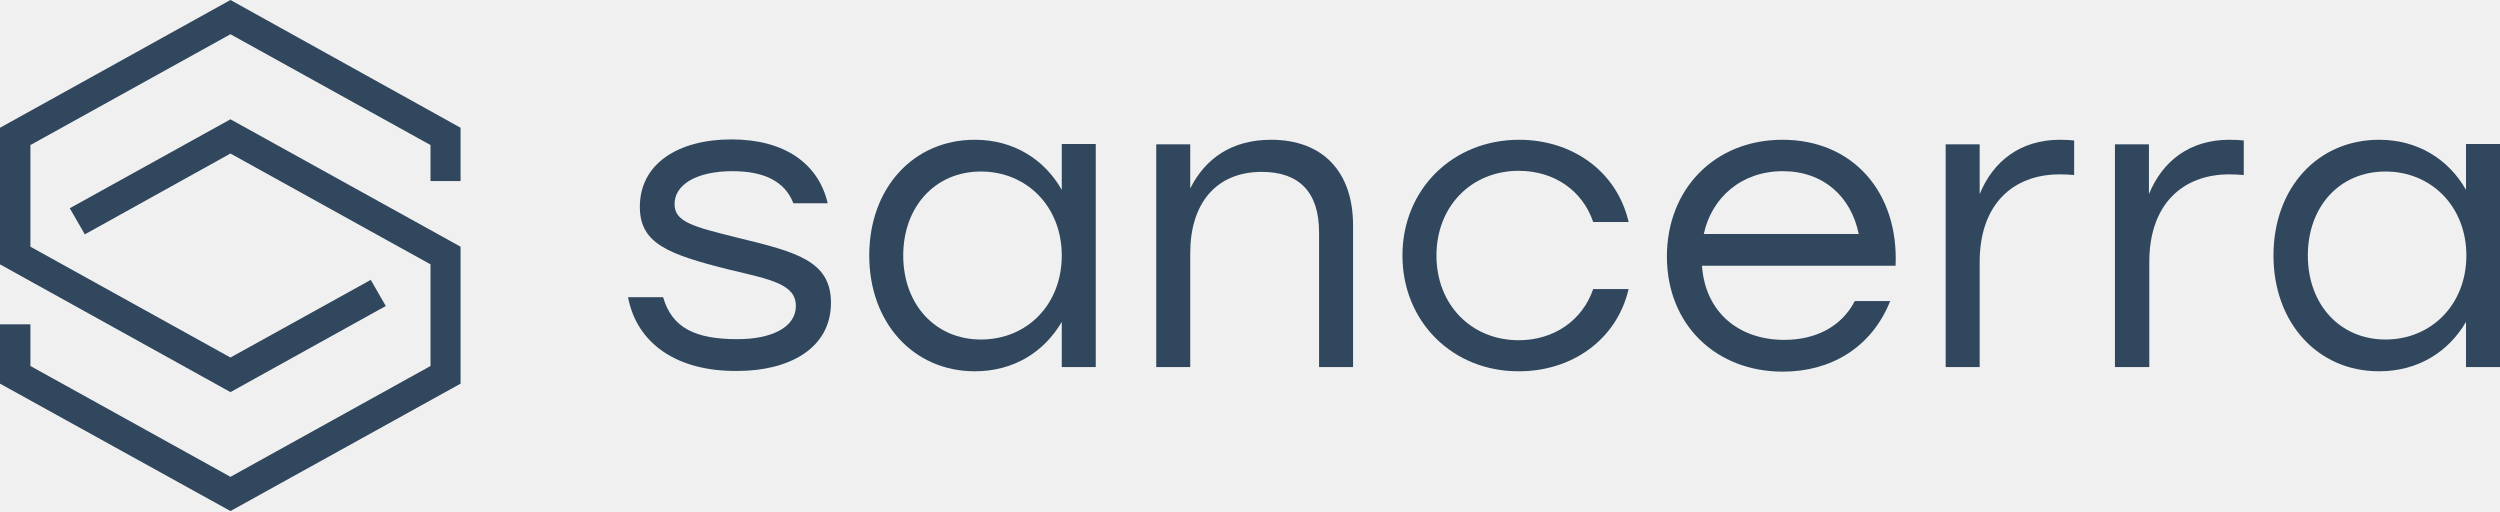
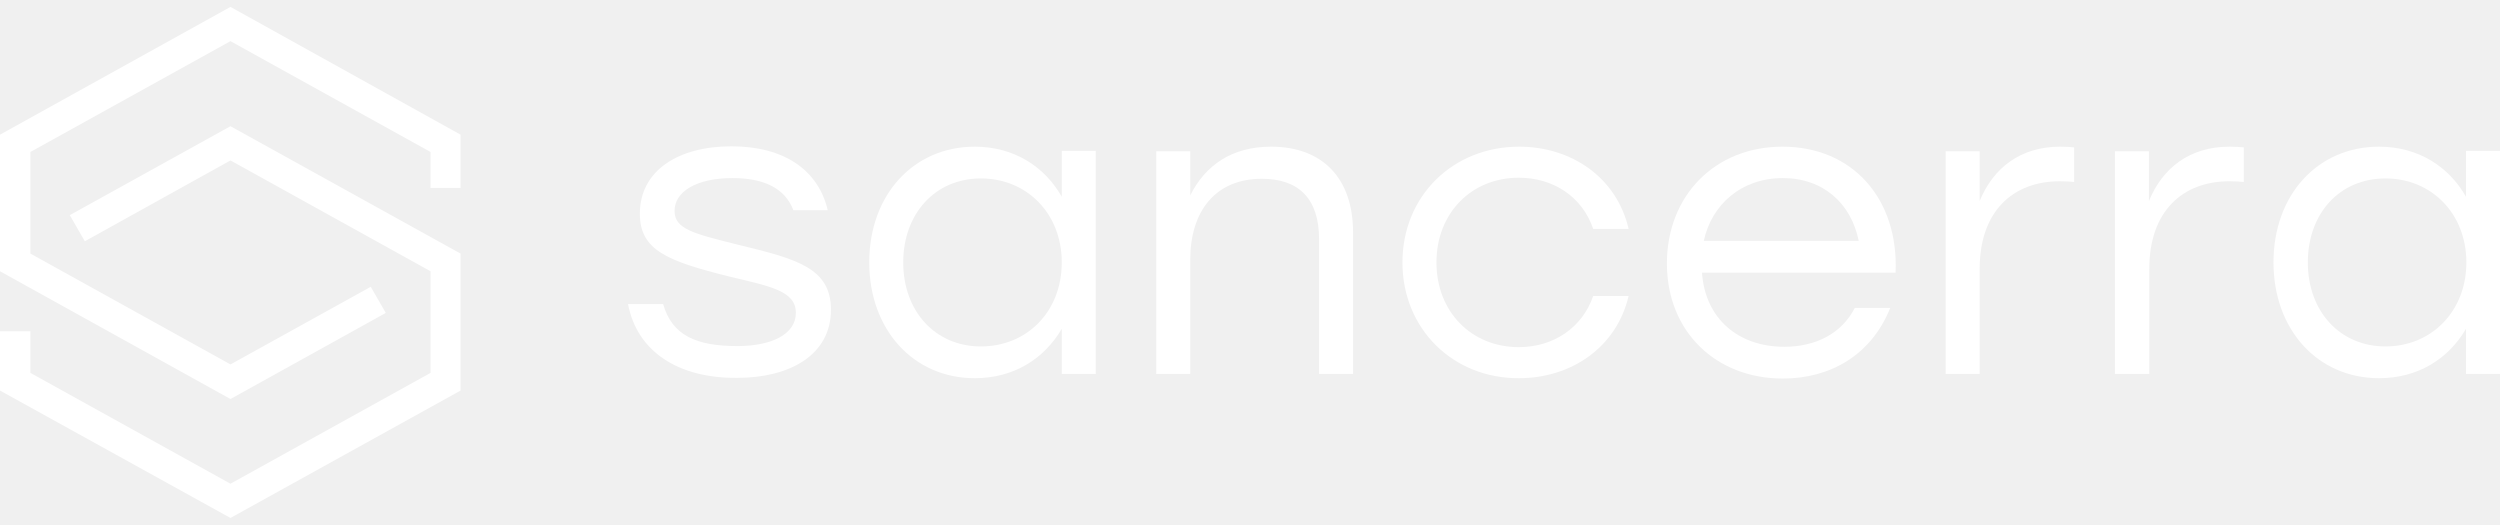
- <svg xmlns="http://www.w3.org/2000/svg" width="181" height="37" viewBox="0 0 181 37" fill="none">
-   <path d="M45.47 21.515H48.009C48.657 23.764 50.367 24.556 53.398 24.556C55.834 24.556 57.621 23.713 57.621 22.154C57.621 20.57 55.808 20.238 52.803 19.522C48.294 18.398 46.325 17.606 46.325 14.974C46.325 11.856 49.097 10.093 52.958 10.093C56.792 10.093 59.254 11.831 59.927 14.718H57.44C56.818 13.083 55.238 12.393 53.036 12.393C50.393 12.393 48.838 13.389 48.838 14.769C48.838 16.073 50.16 16.405 53.45 17.222C57.647 18.244 60.161 18.883 60.161 21.924C60.161 25.246 57.103 26.856 53.398 26.856C49.097 26.907 46.118 24.939 45.47 21.515Z" fill="#30475E" />
-   <path d="M79.333 10.451V26.575H76.872V23.304C75.602 25.476 73.4 26.881 70.576 26.881C66.12 26.881 62.933 23.355 62.933 18.5C62.933 13.594 66.146 10.119 70.576 10.119C73.4 10.119 75.628 11.55 76.872 13.747V10.425H79.333V10.451ZM76.872 18.5C76.872 14.948 74.333 12.418 71.016 12.418C67.7 12.418 65.394 14.974 65.394 18.5C65.394 22.052 67.726 24.581 71.016 24.581C74.359 24.581 76.872 22.052 76.872 18.5Z" fill="#30475E" />
-   <path d="M97.962 16.328V26.575H95.5V16.814C95.5 13.9 94.049 12.444 91.355 12.444C88.013 12.444 86.173 14.769 86.173 18.321V26.575H83.712V10.451H86.173V13.645C87.261 11.473 89.179 10.119 92.029 10.119C95.734 10.119 97.962 12.393 97.962 16.328Z" fill="#30475E" />
-   <path d="M101.537 18.5C101.537 13.696 105.19 10.119 109.984 10.119C113.792 10.119 117.057 12.367 117.912 16.073H115.347C114.569 13.773 112.497 12.367 109.958 12.367C106.512 12.367 103.999 14.948 103.999 18.5C103.999 22.077 106.538 24.633 109.958 24.633C112.497 24.633 114.569 23.202 115.347 20.927H117.912C117.031 24.684 113.714 26.881 109.984 26.881C105.19 26.907 101.537 23.304 101.537 18.5Z" fill="#30475E" />
-   <path d="M137.24 19.241H123.223C123.456 22.588 125.866 24.607 129.182 24.607C131.436 24.607 133.328 23.662 134.286 21.796H136.851C135.478 25.22 132.498 26.907 129.078 26.907C124.233 26.907 120.684 23.508 120.684 18.577C120.684 13.671 124.156 10.119 129.053 10.119C134.157 10.119 137.473 13.926 137.24 19.241ZM123.353 16.941H134.571C134.027 14.233 132.006 12.393 129.078 12.393C126.073 12.393 123.923 14.309 123.353 16.941Z" fill="#30475E" />
-   <path d="M150.168 10.17V12.674C149.909 12.649 149.547 12.623 149.132 12.623C145.712 12.623 143.328 14.82 143.328 18.96V26.575H140.867V10.451H143.328V14.054C144.313 11.652 146.282 10.119 149.158 10.119C149.547 10.119 149.909 10.144 150.168 10.17Z" fill="#30475E" />
-   <path d="M162.449 10.17V12.674C162.19 12.649 161.827 12.623 161.413 12.623C157.993 12.623 155.609 14.82 155.609 18.96V26.575H153.122V10.451H155.583V14.054C156.568 11.652 158.537 10.119 161.413 10.119C161.827 10.119 162.19 10.144 162.449 10.17Z" fill="#30475E" />
-   <path d="M181 10.451V26.575H178.539V23.304C177.269 25.476 175.067 26.881 172.243 26.881C167.786 26.881 164.6 23.355 164.6 18.5C164.6 13.594 167.812 10.119 172.243 10.119C175.067 10.119 177.295 11.55 178.539 13.747V10.425H181V10.451ZM178.565 18.5C178.565 14.948 176.025 12.418 172.709 12.418C169.367 12.418 167.087 14.974 167.087 18.5C167.087 22.052 169.419 24.581 172.709 24.581C176.025 24.581 178.565 22.052 178.565 18.5Z" fill="#30475E" />
-   <path d="M16.685 37L0 27.776V23.483H2.202V26.498L16.685 34.521L31.169 26.498V19.139L16.685 11.115L6.14 16.967L5.052 15.076L16.685 8.637L33.345 17.861V27.776L16.685 37Z" fill="#30475E" />
-   <path d="M16.685 28.389L0 19.139V9.25L16.685 0L33.345 9.25V13.108H31.169V10.502L16.685 2.479L2.202 10.502V17.861L16.685 25.885L26.842 20.263L27.93 22.154L16.685 28.389Z" fill="#30475E" />
+ <svg xmlns="http://www.w3.org/2000/svg" width="181" height="38" viewBox="0 0 181 38" fill="none">
+   <g clip-path="url(#clip0_516062_6718)">
+     <path d="M45.47 22.015H48.009C48.657 24.264 50.367 25.056 53.398 25.056C55.834 25.056 57.621 24.213 57.621 22.654C57.621 21.07 55.808 20.738 52.803 20.022C48.294 18.898 46.325 18.106 46.325 15.474C46.325 12.356 49.097 10.593 52.958 10.593C56.792 10.593 59.254 12.331 59.927 15.218H57.44C56.818 13.583 55.238 12.893 53.036 12.893C50.393 12.893 48.838 13.889 48.838 15.269C48.838 16.573 50.16 16.905 53.45 17.722C57.647 18.744 60.161 19.383 60.161 22.424C60.161 25.746 57.103 27.356 53.398 27.356C49.097 27.407 46.118 25.439 45.47 22.015Z" fill="white" />
+     <path d="M79.333 10.951V27.075H76.872V23.804C75.602 25.976 73.4 27.381 70.576 27.381C66.12 27.381 62.933 23.855 62.933 19C62.933 14.094 66.146 10.619 70.576 10.619C73.4 10.619 75.628 12.05 76.872 14.247V10.925H79.333V10.951ZM76.872 19C76.872 15.448 74.333 12.919 71.016 12.919C67.7 12.919 65.394 15.474 65.394 19C65.394 22.552 67.726 25.082 71.016 25.082C74.359 25.082 76.872 22.552 76.872 19Z" fill="white" />
+     <path d="M97.962 16.828V27.075H95.5V17.314C95.5 14.401 94.049 12.944 91.355 12.944C88.013 12.944 86.173 15.269 86.173 18.821V27.075H83.712V10.951H86.173V14.145C87.261 11.973 89.179 10.619 92.029 10.619C95.734 10.619 97.962 12.893 97.962 16.828Z" fill="white" />
+     <path d="M101.537 19C101.537 14.196 105.19 10.619 109.984 10.619C113.792 10.619 117.057 12.867 117.912 16.573H115.347C114.569 14.273 112.497 12.867 109.958 12.867C106.512 12.867 103.999 15.448 103.999 19C103.999 22.578 106.538 25.133 109.958 25.133C112.497 25.133 114.569 23.702 115.347 21.428H117.912C117.031 25.184 113.714 27.381 109.984 27.381C105.19 27.407 101.537 23.804 101.537 19Z" fill="white" />
+     <path d="M137.24 19.741H123.223C123.456 23.088 125.866 25.107 129.182 25.107C131.436 25.107 133.328 24.162 134.286 22.296H136.851C135.478 25.72 132.498 27.407 129.078 27.407C124.233 27.407 120.684 24.008 120.684 19.077C120.684 14.171 124.156 10.619 129.053 10.619C134.157 10.619 137.473 14.426 137.24 19.741ZM123.353 17.441H134.571C134.027 14.733 132.006 12.893 129.078 12.893C126.073 12.893 123.923 14.809 123.353 17.441Z" fill="white" />
+     <path d="M150.168 10.67V13.174C149.909 13.149 149.546 13.123 149.132 13.123C145.712 13.123 143.328 15.321 143.328 19.46V27.075H140.867V10.951H143.328V14.554C144.313 12.152 146.282 10.619 149.158 10.619C149.547 10.619 149.909 10.644 150.168 10.67Z" fill="white" />
+     <path d="M162.449 10.67V13.174C162.19 13.149 161.827 13.123 161.413 13.123C157.993 13.123 155.609 15.321 155.609 19.46V27.075H153.122V10.951H155.583V14.554C156.568 12.152 158.537 10.619 161.413 10.619C161.827 10.619 162.19 10.644 162.449 10.67Z" fill="white" />
+     <path d="M181 10.951V27.075H178.539V23.804C177.269 25.976 175.067 27.381 172.243 27.381C167.786 27.381 164.6 23.855 164.6 19C164.6 14.094 167.812 10.619 172.243 10.619C175.067 10.619 177.295 12.05 178.539 14.247V10.925H181V10.951ZM178.565 19C178.565 15.448 176.025 12.919 172.709 12.919C169.367 12.919 167.087 15.474 167.087 19C167.087 22.552 169.419 25.082 172.709 25.082C176.025 25.082 178.565 22.552 178.565 19Z" fill="white" />
+     <path d="M16.685 37.5L0 28.276V23.983H2.202V26.998L16.685 35.021L31.169 26.998V19.639L16.685 11.615L6.14 17.467L5.052 15.576L16.685 9.137L33.345 18.361V28.276L16.685 37.5Z" fill="white" />
+     <path d="M16.685 28.889L0 19.639V9.75L16.685 0.5L33.345 9.75V13.608H31.169V11.002L16.685 2.979L2.202 11.002V18.361L16.685 26.385L26.842 20.763L27.93 22.654L16.685 28.889Z" fill="white" />
+   </g>
+   <defs>
+     <clipPath id="clip0_516062_6718">
+       <rect width="181" height="37" fill="white" transform="translate(0 0.5)" />
+     </clipPath>
+   </defs>
</svg>
